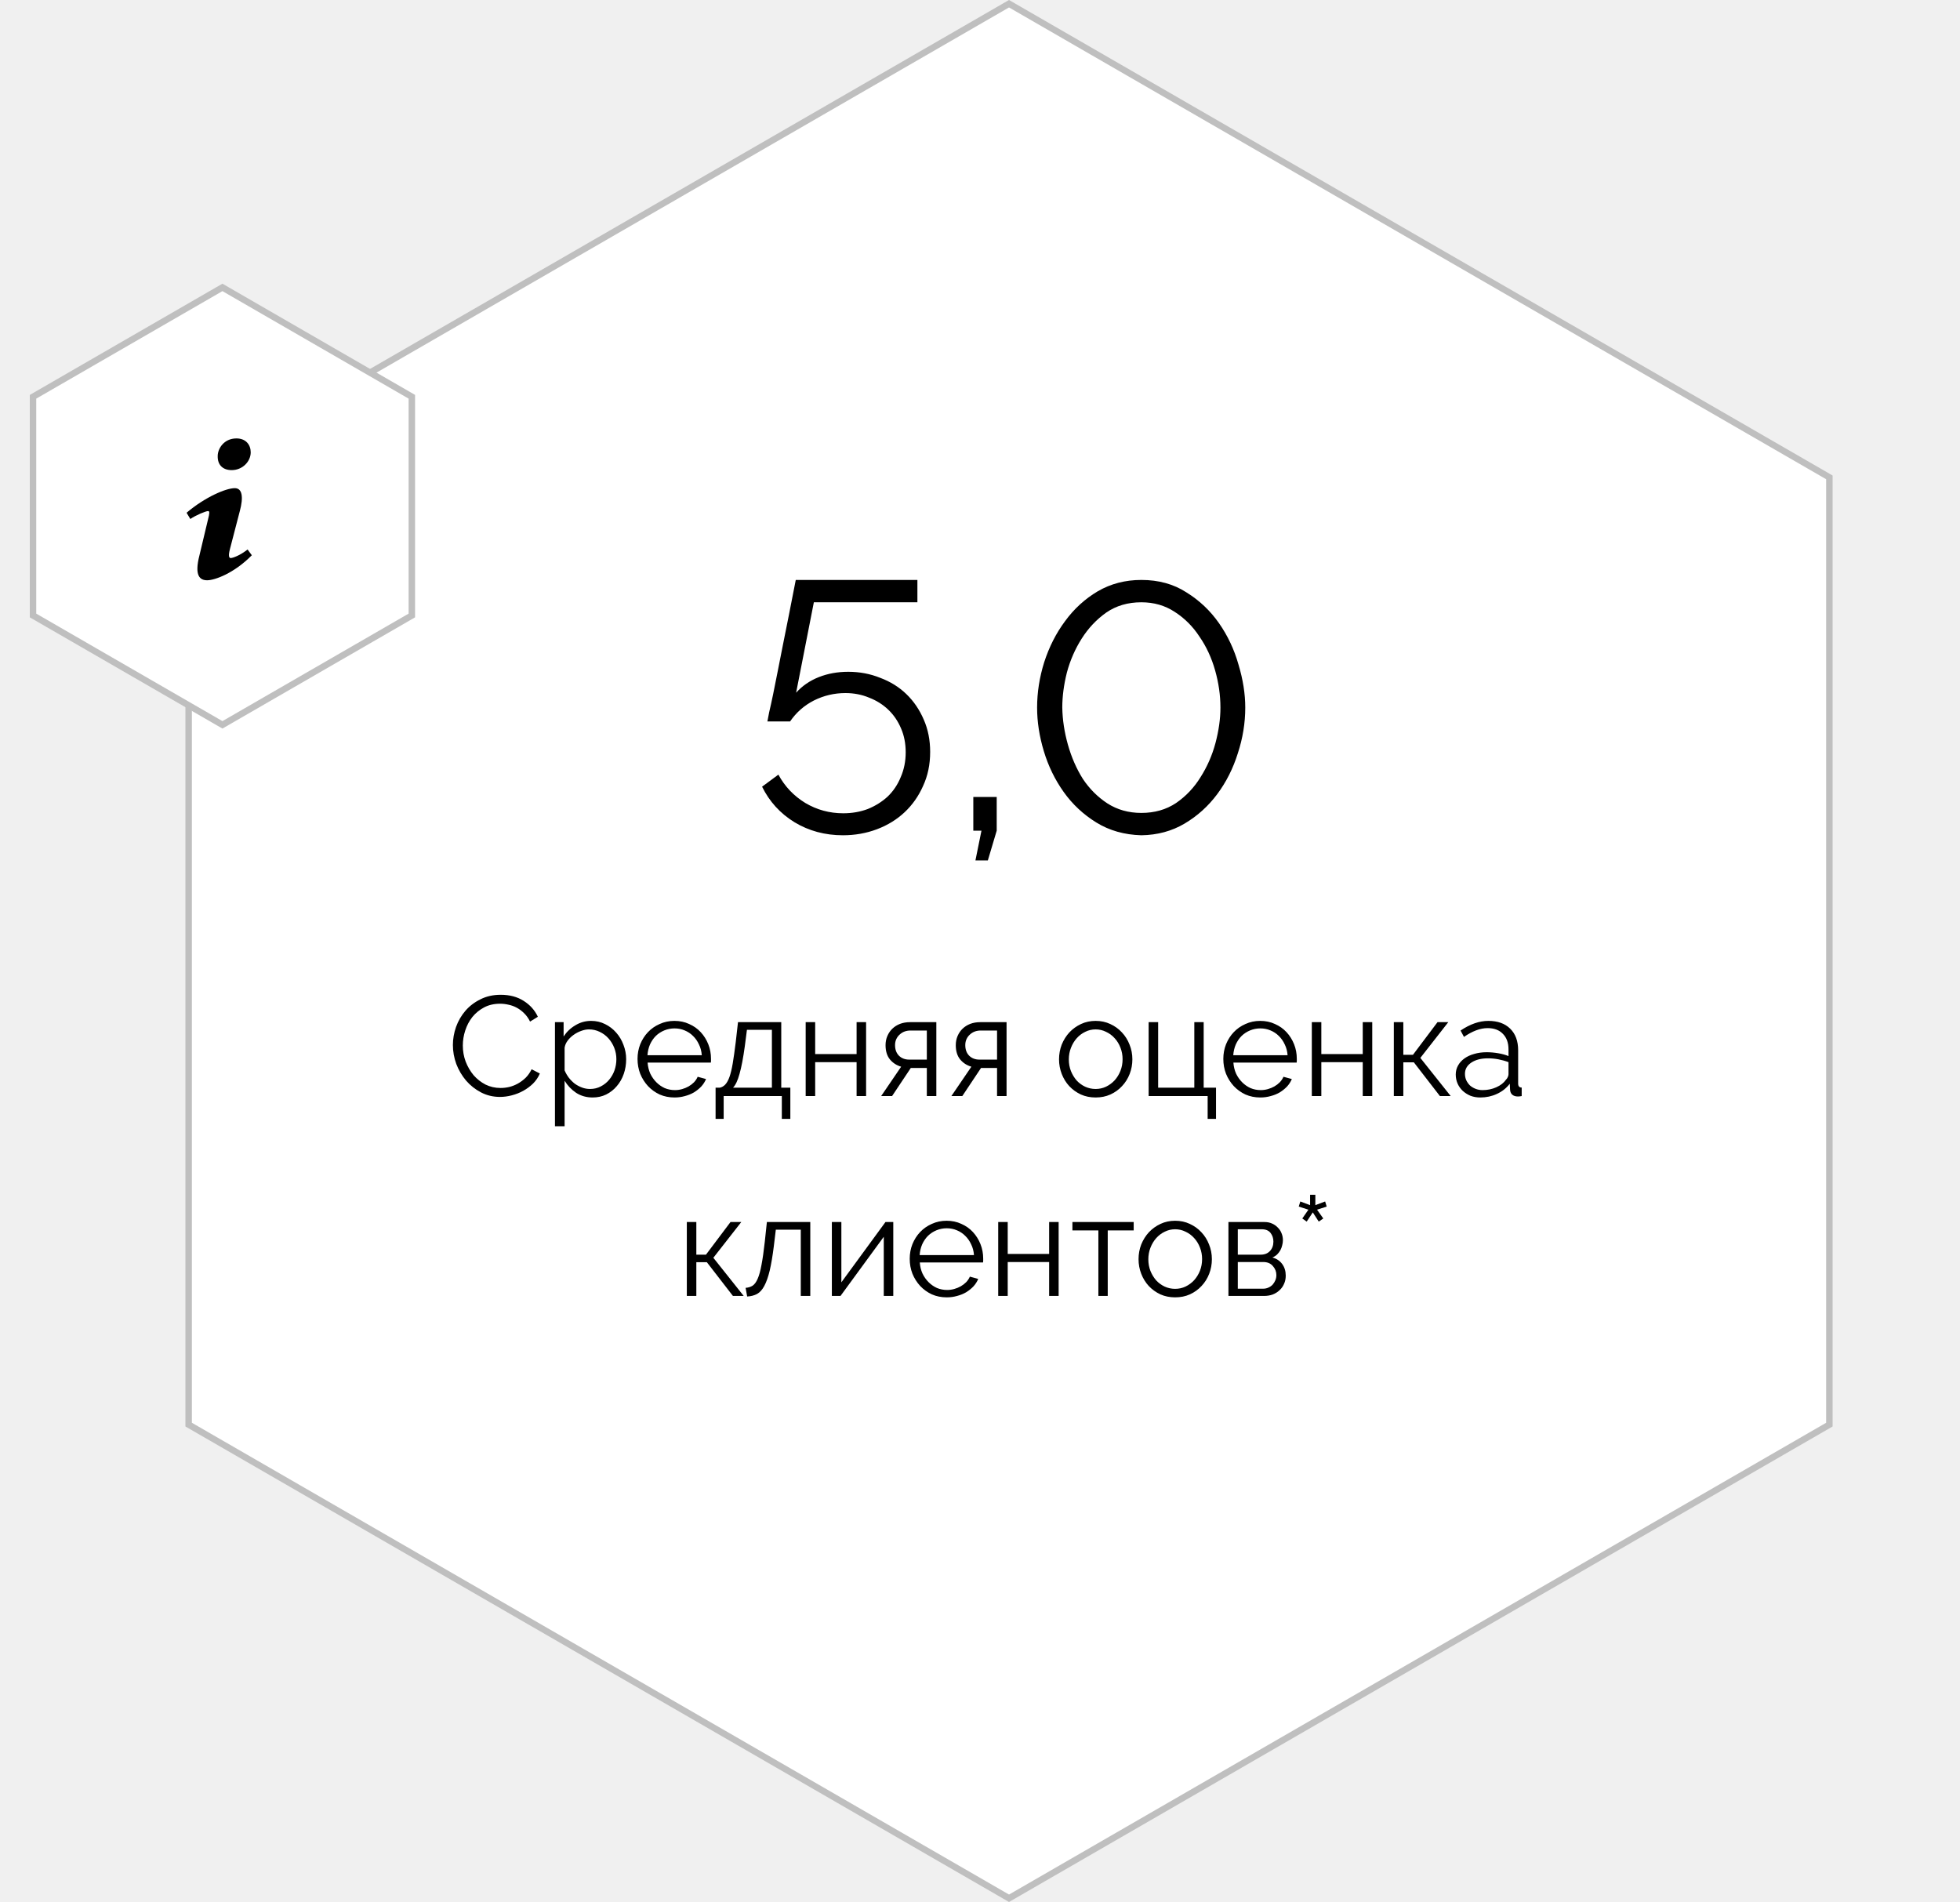
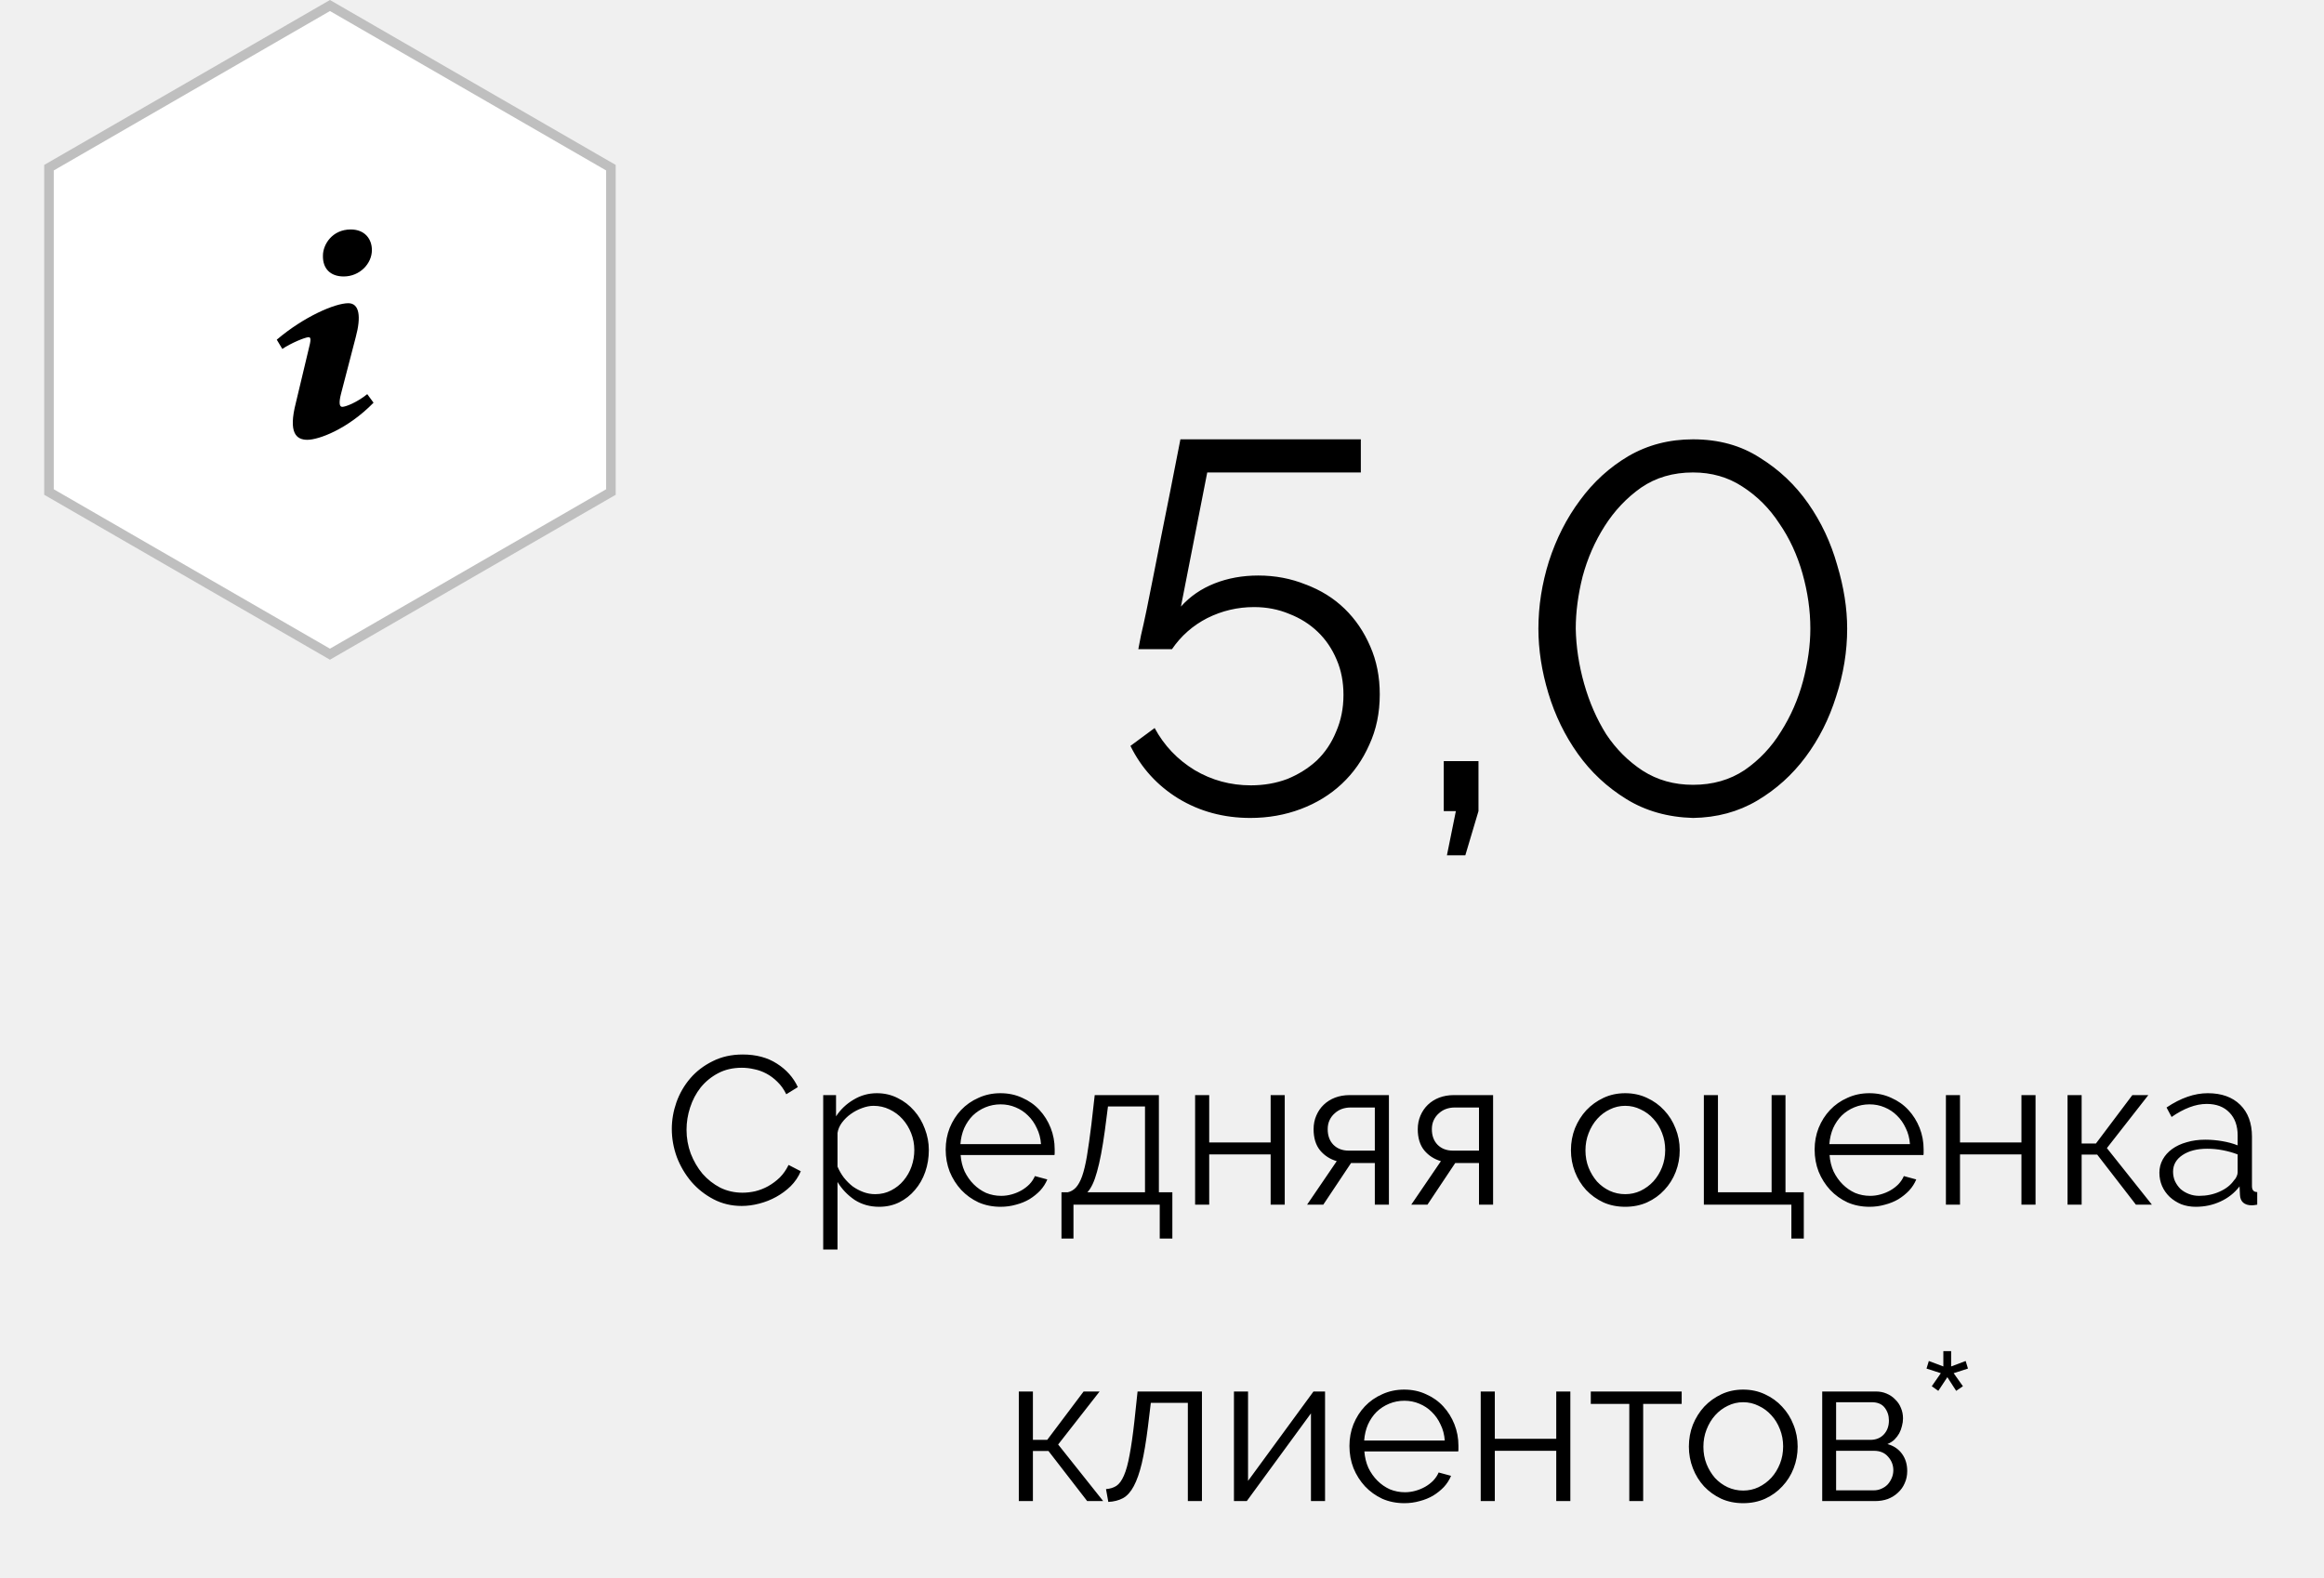
- <svg xmlns="http://www.w3.org/2000/svg" width="304" height="295" viewBox="0 0 304 295" fill="none">
-   <path d="M29.261 74.039L156.5 0.577L283.739 74.039V220.961L156.5 294.423L29.261 220.961V74.039Z" fill="white" stroke="#BFBFBF" />
-   <path d="M5.122 61.539L34.5 44.577L63.878 61.539V95.461L34.5 112.423L5.122 95.461V61.539Z" fill="white" stroke="#BFBFBF" />
-   <path d="M70.245 162.08C70.245 161.141 70.407 160.21 70.729 159.286C71.067 158.347 71.551 157.511 72.181 156.778C72.812 156.045 73.589 155.451 74.513 154.996C75.437 154.527 76.486 154.292 77.659 154.292C79.053 154.292 80.241 154.607 81.223 155.238C82.221 155.869 82.954 156.69 83.423 157.702L82.213 158.45C81.964 157.937 81.656 157.504 81.289 157.152C80.937 156.8 80.556 156.514 80.145 156.294C79.735 156.074 79.309 155.92 78.869 155.832C78.429 155.729 77.997 155.678 77.571 155.678C76.633 155.678 75.804 155.869 75.085 156.25C74.367 156.631 73.758 157.13 73.259 157.746C72.775 158.362 72.409 159.059 72.159 159.836C71.91 160.599 71.785 161.376 71.785 162.168C71.785 163.033 71.932 163.862 72.225 164.654C72.533 165.446 72.944 166.15 73.457 166.766C73.985 167.367 74.601 167.851 75.305 168.218C76.024 168.57 76.801 168.746 77.637 168.746C78.077 168.746 78.525 168.695 78.979 168.592C79.449 168.475 79.896 168.299 80.321 168.064C80.761 167.815 81.165 167.514 81.531 167.162C81.898 166.795 82.206 166.355 82.455 165.842L83.731 166.502C83.482 167.089 83.13 167.609 82.675 168.064C82.221 168.504 81.715 168.878 81.157 169.186C80.6 169.494 80.006 169.729 79.375 169.89C78.759 170.051 78.151 170.132 77.549 170.132C76.479 170.132 75.496 169.897 74.601 169.428C73.707 168.959 72.937 168.35 72.291 167.602C71.646 166.839 71.14 165.981 70.773 165.028C70.421 164.06 70.245 163.077 70.245 162.08ZM91.927 170.22C90.959 170.22 90.101 169.978 89.353 169.494C88.62 168.995 88.026 168.372 87.571 167.624V174.686H86.075V158.538H87.417V160.76C87.887 160.041 88.495 159.462 89.243 159.022C89.991 158.567 90.805 158.34 91.685 158.34C92.477 158.34 93.203 158.509 93.863 158.846C94.523 159.169 95.095 159.609 95.579 160.166C96.063 160.709 96.437 161.339 96.701 162.058C96.98 162.777 97.119 163.517 97.119 164.28C97.119 165.087 96.995 165.849 96.745 166.568C96.496 167.287 96.137 167.917 95.667 168.46C95.213 169.003 94.663 169.435 94.017 169.758C93.387 170.066 92.69 170.22 91.927 170.22ZM91.509 168.9C92.125 168.9 92.683 168.768 93.181 168.504C93.695 168.24 94.127 167.895 94.479 167.47C94.846 167.03 95.125 166.539 95.315 165.996C95.506 165.439 95.601 164.867 95.601 164.28C95.601 163.664 95.491 163.077 95.271 162.52C95.051 161.963 94.751 161.471 94.369 161.046C93.988 160.621 93.533 160.283 93.005 160.034C92.492 159.785 91.935 159.66 91.333 159.66C90.952 159.66 90.549 159.741 90.123 159.902C89.713 160.049 89.324 160.254 88.957 160.518C88.605 160.767 88.297 161.068 88.033 161.42C87.784 161.757 87.63 162.117 87.571 162.498V166.018C87.747 166.429 87.967 166.81 88.231 167.162C88.51 167.514 88.818 167.822 89.155 168.086C89.507 168.335 89.881 168.533 90.277 168.68C90.673 168.827 91.084 168.9 91.509 168.9ZM104.624 170.22C103.788 170.22 103.018 170.066 102.314 169.758C101.625 169.435 101.024 169.003 100.51 168.46C99.997 167.903 99.594 167.265 99.3 166.546C99.022 165.827 98.882 165.057 98.882 164.236C98.882 163.429 99.022 162.674 99.3 161.97C99.594 161.251 99.99 160.628 100.488 160.1C101.002 159.557 101.61 159.132 102.314 158.824C103.018 158.501 103.781 158.34 104.602 158.34C105.438 158.34 106.201 158.501 106.89 158.824C107.594 159.132 108.196 159.557 108.694 160.1C109.193 160.643 109.582 161.266 109.86 161.97C110.139 162.674 110.278 163.422 110.278 164.214C110.278 164.331 110.278 164.449 110.278 164.566C110.278 164.683 110.271 164.764 110.256 164.808H100.444C100.488 165.424 100.628 165.996 100.862 166.524C101.112 167.037 101.427 167.485 101.808 167.866C102.19 168.247 102.622 168.548 103.106 168.768C103.605 168.973 104.133 169.076 104.69 169.076C105.057 169.076 105.424 169.025 105.79 168.922C106.157 168.819 106.494 168.68 106.802 168.504C107.11 168.328 107.389 168.115 107.638 167.866C107.888 167.602 108.078 167.316 108.21 167.008L109.508 167.36C109.332 167.785 109.083 168.174 108.76 168.526C108.438 168.863 108.064 169.164 107.638 169.428C107.213 169.677 106.744 169.868 106.23 170C105.717 170.147 105.182 170.22 104.624 170.22ZM108.848 163.664C108.804 163.048 108.658 162.491 108.408 161.992C108.174 161.479 107.866 161.039 107.484 160.672C107.118 160.305 106.685 160.019 106.186 159.814C105.702 159.609 105.182 159.506 104.624 159.506C104.067 159.506 103.539 159.609 103.04 159.814C102.542 160.019 102.102 160.305 101.72 160.672C101.354 161.039 101.053 161.479 100.818 161.992C100.598 162.505 100.466 163.063 100.422 163.664H108.848ZM110.989 168.702H111.649C111.971 168.629 112.25 168.467 112.485 168.218C112.734 167.954 112.954 167.558 113.145 167.03C113.335 166.487 113.504 165.783 113.651 164.918C113.797 164.038 113.951 162.945 114.113 161.64L114.465 158.538H121.175V168.702H122.583V173.542H121.263V170H112.243V173.542H110.989V168.702ZM119.723 168.702V159.726H115.851L115.521 162.278C115.271 164.097 115 165.519 114.707 166.546C114.428 167.573 114.091 168.291 113.695 168.702H119.723ZM126.436 163.488H132.86V158.538H134.334V170H132.86V164.742H126.436V170H124.962V158.538H126.436V163.488ZM139.771 165.446C139.067 165.241 138.487 164.867 138.033 164.324C137.578 163.767 137.351 163.026 137.351 162.102C137.351 161.589 137.446 161.112 137.637 160.672C137.827 160.232 138.084 159.858 138.407 159.55C138.744 159.227 139.14 158.978 139.595 158.802C140.064 158.626 140.577 158.538 141.135 158.538H145.227V170H143.753V165.644H141.267L138.363 170H136.669L139.771 165.446ZM143.753 164.346V159.836H141.201C140.893 159.836 140.592 159.887 140.299 159.99C140.02 160.093 139.771 160.247 139.551 160.452C139.331 160.643 139.155 160.877 139.023 161.156C138.891 161.435 138.825 161.75 138.825 162.102C138.825 162.777 139.023 163.319 139.419 163.73C139.829 164.141 140.365 164.346 141.025 164.346H143.753ZM150.663 165.446C149.959 165.241 149.38 164.867 148.925 164.324C148.471 163.767 148.243 163.026 148.243 162.102C148.243 161.589 148.339 161.112 148.529 160.672C148.72 160.232 148.977 159.858 149.299 159.55C149.637 159.227 150.033 158.978 150.487 158.802C150.957 158.626 151.47 158.538 152.027 158.538H156.119V170H154.645V165.644H152.159L149.255 170H147.561L150.663 165.446ZM154.645 164.346V159.836H152.093C151.785 159.836 151.485 159.887 151.191 159.99C150.913 160.093 150.663 160.247 150.443 160.452C150.223 160.643 150.047 160.877 149.915 161.156C149.783 161.435 149.717 161.75 149.717 162.102C149.717 162.777 149.915 163.319 150.311 163.73C150.722 164.141 151.257 164.346 151.917 164.346H154.645ZM169.935 170.22C169.099 170.22 168.337 170.066 167.647 169.758C166.958 169.435 166.357 169.003 165.843 168.46C165.345 167.917 164.956 167.287 164.677 166.568C164.399 165.849 164.259 165.094 164.259 164.302C164.259 163.495 164.399 162.733 164.677 162.014C164.971 161.295 165.367 160.665 165.865 160.122C166.379 159.579 166.98 159.147 167.669 158.824C168.359 158.501 169.114 158.34 169.935 158.34C170.757 158.34 171.512 158.501 172.201 158.824C172.905 159.147 173.507 159.579 174.005 160.122C174.519 160.665 174.915 161.295 175.193 162.014C175.487 162.733 175.633 163.495 175.633 164.302C175.633 165.094 175.494 165.849 175.215 166.568C174.937 167.287 174.541 167.917 174.027 168.46C173.529 169.003 172.927 169.435 172.223 169.758C171.534 170.066 170.771 170.22 169.935 170.22ZM165.777 164.324C165.777 164.969 165.887 165.571 166.107 166.128C166.327 166.671 166.621 167.155 166.987 167.58C167.369 167.991 167.809 168.313 168.307 168.548C168.821 168.783 169.363 168.9 169.935 168.9C170.507 168.9 171.043 168.783 171.541 168.548C172.055 168.299 172.502 167.969 172.883 167.558C173.265 167.133 173.565 166.641 173.785 166.084C174.005 165.527 174.115 164.925 174.115 164.28C174.115 163.649 174.005 163.055 173.785 162.498C173.565 161.926 173.265 161.435 172.883 161.024C172.502 160.599 172.055 160.269 171.541 160.034C171.043 159.785 170.507 159.66 169.935 159.66C169.363 159.66 168.828 159.785 168.329 160.034C167.831 160.269 167.391 160.599 167.009 161.024C166.628 161.449 166.327 161.948 166.107 162.52C165.887 163.077 165.777 163.679 165.777 164.324ZM178.157 158.538H179.631V168.702H185.241V158.538H186.693V168.702H188.607V173.542H187.309V170H178.157V158.538ZM195.482 170.22C194.646 170.22 193.876 170.066 193.172 169.758C192.483 169.435 191.881 169.003 191.368 168.46C190.855 167.903 190.451 167.265 190.158 166.546C189.879 165.827 189.74 165.057 189.74 164.236C189.74 163.429 189.879 162.674 190.158 161.97C190.451 161.251 190.847 160.628 191.346 160.1C191.859 159.557 192.468 159.132 193.172 158.824C193.876 158.501 194.639 158.34 195.46 158.34C196.296 158.34 197.059 158.501 197.748 158.824C198.452 159.132 199.053 159.557 199.552 160.1C200.051 160.643 200.439 161.266 200.718 161.97C200.997 162.674 201.136 163.422 201.136 164.214C201.136 164.331 201.136 164.449 201.136 164.566C201.136 164.683 201.129 164.764 201.114 164.808H191.302C191.346 165.424 191.485 165.996 191.72 166.524C191.969 167.037 192.285 167.485 192.666 167.866C193.047 168.247 193.48 168.548 193.964 168.768C194.463 168.973 194.991 169.076 195.548 169.076C195.915 169.076 196.281 169.025 196.648 168.922C197.015 168.819 197.352 168.68 197.66 168.504C197.968 168.328 198.247 168.115 198.496 167.866C198.745 167.602 198.936 167.316 199.068 167.008L200.366 167.36C200.19 167.785 199.941 168.174 199.618 168.526C199.295 168.863 198.921 169.164 198.496 169.428C198.071 169.677 197.601 169.868 197.088 170C196.575 170.147 196.039 170.22 195.482 170.22ZM199.706 163.664C199.662 163.048 199.515 162.491 199.266 161.992C199.031 161.479 198.723 161.039 198.342 160.672C197.975 160.305 197.543 160.019 197.044 159.814C196.56 159.609 196.039 159.506 195.482 159.506C194.925 159.506 194.397 159.609 193.898 159.814C193.399 160.019 192.959 160.305 192.578 160.672C192.211 161.039 191.911 161.479 191.676 161.992C191.456 162.505 191.324 163.063 191.28 163.664H199.706ZM204.94 163.488H211.364V158.538H212.838V170H211.364V164.742H204.94V170H203.466V158.538H204.94V163.488ZM222.961 158.538H224.633L220.299 164.082L225.007 170H223.335L219.287 164.764H217.659V170H216.185V158.538H217.659V163.598H219.155L222.961 158.538ZM229.594 170.22C229.051 170.22 228.545 170.132 228.076 169.956C227.621 169.765 227.218 169.509 226.866 169.186C226.528 168.863 226.264 168.489 226.074 168.064C225.883 167.624 225.788 167.155 225.788 166.656C225.788 166.157 225.905 165.695 226.14 165.27C226.374 164.845 226.704 164.478 227.13 164.17C227.555 163.862 228.061 163.627 228.648 163.466C229.234 163.29 229.88 163.202 230.584 163.202C231.17 163.202 231.764 163.253 232.366 163.356C232.967 163.459 233.502 163.605 233.972 163.796V162.762C233.972 161.75 233.686 160.951 233.114 160.364C232.542 159.763 231.75 159.462 230.738 159.462C230.151 159.462 229.55 159.579 228.934 159.814C228.318 160.049 227.694 160.386 227.064 160.826L226.536 159.836C228.017 158.839 229.454 158.34 230.848 158.34C232.285 158.34 233.414 158.743 234.236 159.55C235.057 160.357 235.468 161.471 235.468 162.894V168.064C235.468 168.475 235.651 168.68 236.018 168.68V170C235.768 170.044 235.578 170.066 235.446 170.066C235.064 170.066 234.764 169.971 234.544 169.78C234.338 169.589 234.228 169.325 234.214 168.988L234.17 168.086C233.642 168.775 232.974 169.303 232.168 169.67C231.376 170.037 230.518 170.22 229.594 170.22ZM229.946 169.076C230.723 169.076 231.434 168.929 232.08 168.636C232.74 168.343 233.238 167.954 233.576 167.47C233.708 167.338 233.803 167.199 233.862 167.052C233.935 166.891 233.972 166.744 233.972 166.612V164.742C233.473 164.551 232.952 164.405 232.41 164.302C231.882 164.199 231.339 164.148 230.782 164.148C229.726 164.148 228.868 164.368 228.208 164.808C227.548 165.248 227.218 165.827 227.218 166.546C227.218 166.898 227.284 167.228 227.416 167.536C227.562 167.844 227.753 168.115 227.988 168.35C228.237 168.57 228.53 168.746 228.868 168.878C229.205 169.01 229.564 169.076 229.946 169.076ZM113.304 189.538H114.976L110.642 195.082L115.35 201H113.678L109.63 195.764H108.002V201H106.528V189.538H108.002V194.598H109.498L113.304 189.538ZM115.645 199.746C116.055 199.717 116.415 199.607 116.723 199.416C117.031 199.211 117.295 198.851 117.515 198.338C117.749 197.81 117.947 197.091 118.109 196.182C118.285 195.273 118.453 194.092 118.615 192.64L118.945 189.538H125.677V201H124.203V190.726H120.331L120.023 193.278C119.832 194.803 119.619 196.065 119.385 197.062C119.15 198.045 118.871 198.837 118.549 199.438C118.241 200.025 117.867 200.443 117.427 200.692C116.987 200.927 116.473 201.059 115.887 201.088L115.645 199.746ZM130.497 198.888L137.339 189.538H138.549V201H137.075V191.826L130.365 201H129.023V189.538H130.497V198.888ZM146.841 201.22C146.005 201.22 145.235 201.066 144.531 200.758C143.842 200.435 143.241 200.003 142.727 199.46C142.214 198.903 141.811 198.265 141.517 197.546C141.239 196.827 141.099 196.057 141.099 195.236C141.099 194.429 141.239 193.674 141.517 192.97C141.811 192.251 142.207 191.628 142.705 191.1C143.219 190.557 143.827 190.132 144.531 189.824C145.235 189.501 145.998 189.34 146.819 189.34C147.655 189.34 148.418 189.501 149.107 189.824C149.811 190.132 150.413 190.557 150.911 191.1C151.41 191.643 151.799 192.266 152.077 192.97C152.356 193.674 152.495 194.422 152.495 195.214C152.495 195.331 152.495 195.449 152.495 195.566C152.495 195.683 152.488 195.764 152.473 195.808H142.661C142.705 196.424 142.845 196.996 143.079 197.524C143.329 198.037 143.644 198.485 144.025 198.866C144.407 199.247 144.839 199.548 145.323 199.768C145.822 199.973 146.35 200.076 146.907 200.076C147.274 200.076 147.641 200.025 148.007 199.922C148.374 199.819 148.711 199.68 149.019 199.504C149.327 199.328 149.606 199.115 149.855 198.866C150.105 198.602 150.295 198.316 150.427 198.008L151.725 198.36C151.549 198.785 151.3 199.174 150.977 199.526C150.655 199.863 150.281 200.164 149.855 200.428C149.43 200.677 148.961 200.868 148.447 201C147.934 201.147 147.399 201.22 146.841 201.22ZM151.065 194.664C151.021 194.048 150.875 193.491 150.625 192.992C150.391 192.479 150.083 192.039 149.701 191.672C149.335 191.305 148.902 191.019 148.403 190.814C147.919 190.609 147.399 190.506 146.841 190.506C146.284 190.506 145.756 190.609 145.257 190.814C144.759 191.019 144.319 191.305 143.937 191.672C143.571 192.039 143.27 192.479 143.035 192.992C142.815 193.505 142.683 194.063 142.639 194.664H151.065ZM156.299 194.488H162.723V189.538H164.197V201H162.723V195.742H156.299V201H154.825V189.538H156.299V194.488ZM171.812 201H170.36V190.836H166.334V189.538H175.838V190.836H171.812V201ZM182.267 201.22C181.431 201.22 180.669 201.066 179.979 200.758C179.29 200.435 178.689 200.003 178.175 199.46C177.677 198.917 177.288 198.287 177.009 197.568C176.731 196.849 176.591 196.094 176.591 195.302C176.591 194.495 176.731 193.733 177.009 193.014C177.303 192.295 177.699 191.665 178.197 191.122C178.711 190.579 179.312 190.147 180.001 189.824C180.691 189.501 181.446 189.34 182.267 189.34C183.089 189.34 183.844 189.501 184.533 189.824C185.237 190.147 185.839 190.579 186.337 191.122C186.851 191.665 187.247 192.295 187.525 193.014C187.819 193.733 187.965 194.495 187.965 195.302C187.965 196.094 187.826 196.849 187.547 197.568C187.269 198.287 186.873 198.917 186.359 199.46C185.861 200.003 185.259 200.435 184.555 200.758C183.866 201.066 183.103 201.22 182.267 201.22ZM178.109 195.324C178.109 195.969 178.219 196.571 178.439 197.128C178.659 197.671 178.953 198.155 179.319 198.58C179.701 198.991 180.141 199.313 180.639 199.548C181.153 199.783 181.695 199.9 182.267 199.9C182.839 199.9 183.375 199.783 183.873 199.548C184.387 199.299 184.834 198.969 185.215 198.558C185.597 198.133 185.897 197.641 186.117 197.084C186.337 196.527 186.447 195.925 186.447 195.28C186.447 194.649 186.337 194.055 186.117 193.498C185.897 192.926 185.597 192.435 185.215 192.024C184.834 191.599 184.387 191.269 183.873 191.034C183.375 190.785 182.839 190.66 182.267 190.66C181.695 190.66 181.16 190.785 180.661 191.034C180.163 191.269 179.723 191.599 179.341 192.024C178.96 192.449 178.659 192.948 178.439 193.52C178.219 194.077 178.109 194.679 178.109 195.324ZM196.143 189.538C196.554 189.538 196.928 189.611 197.265 189.758C197.617 189.905 197.918 190.11 198.167 190.374C198.431 190.623 198.629 190.917 198.761 191.254C198.908 191.591 198.981 191.958 198.981 192.354C198.981 192.618 198.945 192.882 198.871 193.146C198.813 193.41 198.717 193.667 198.585 193.916C198.453 194.151 198.285 194.371 198.079 194.576C197.874 194.767 197.632 194.921 197.353 195.038C197.999 195.214 198.505 195.551 198.871 196.05C199.238 196.549 199.421 197.15 199.421 197.854C199.421 198.323 199.333 198.749 199.157 199.13C198.996 199.511 198.761 199.841 198.453 200.12C198.16 200.399 197.808 200.619 197.397 200.78C196.987 200.927 196.539 201 196.055 201H190.533V189.538H196.143ZM195.549 194.598C196.151 194.598 196.627 194.407 196.979 194.026C197.331 193.645 197.507 193.161 197.507 192.574C197.507 192.061 197.361 191.613 197.067 191.232C196.774 190.851 196.319 190.66 195.703 190.66H191.985V194.598H195.549ZM195.901 199.878C196.209 199.878 196.488 199.819 196.737 199.702C197.001 199.585 197.221 199.431 197.397 199.24C197.573 199.035 197.713 198.807 197.815 198.558C197.918 198.309 197.969 198.045 197.969 197.766C197.969 197.238 197.786 196.769 197.419 196.358C197.067 195.947 196.576 195.742 195.945 195.742H191.985V199.878H195.901ZM201.989 188.988L202.935 187.624L201.439 187.14L201.681 186.348L203.199 186.92V185.314H204.013V186.92L205.531 186.348L205.773 187.14L204.277 187.624L205.245 188.988L204.541 189.472L203.617 188.042L202.671 189.472L201.989 188.988Z" fill="black" />
-   <path d="M131.565 104.195C133.325 104.195 134.975 104.507 136.515 105.13C138.092 105.717 139.448 106.56 140.585 107.66C141.722 108.76 142.62 110.08 143.28 111.62C143.94 113.123 144.27 114.792 144.27 116.625C144.27 118.568 143.903 120.328 143.17 121.905C142.473 123.482 141.52 124.838 140.31 125.975C139.1 127.112 137.67 127.992 136.02 128.615C134.37 129.238 132.61 129.55 130.74 129.55C127.953 129.55 125.442 128.872 123.205 127.515C121.005 126.158 119.337 124.325 118.2 122.015L120.73 120.145C121.72 121.978 123.113 123.445 124.91 124.545C126.707 125.608 128.668 126.14 130.795 126.14C132.152 126.14 133.417 125.92 134.59 125.48C135.763 125.003 136.79 124.362 137.67 123.555C138.55 122.712 139.228 121.703 139.705 120.53C140.218 119.357 140.475 118.073 140.475 116.68C140.475 115.323 140.237 114.095 139.76 112.995C139.283 111.858 138.623 110.887 137.78 110.08C136.937 109.273 135.947 108.65 134.81 108.21C133.673 107.733 132.445 107.495 131.125 107.495C129.402 107.495 127.77 107.88 126.23 108.65C124.727 109.42 123.498 110.502 122.545 111.895L119.025 111.895C119.062 111.675 119.153 111.198 119.3 110.465C119.483 109.695 119.685 108.778 119.905 107.715C120.125 106.615 120.363 105.423 120.62 104.14C120.877 102.857 121.133 101.555 121.39 100.235C122.013 97.155 122.692 93.727 123.425 89.95L142.29 89.95V93.415L126.23 93.415L123.48 107.44C124.433 106.377 125.607 105.57 127 105.02C128.393 104.47 129.915 104.195 131.565 104.195ZM151.292 133.455L152.227 128.835H150.962V123.61H154.592V128.835L153.217 133.455H151.292ZM177.027 129.55C174.387 129.477 172.058 128.817 170.042 127.57C168.025 126.323 166.338 124.747 164.982 122.84C163.625 120.933 162.598 118.825 161.902 116.515C161.205 114.205 160.857 111.95 160.857 109.75C160.857 107.403 161.223 105.057 161.957 102.71C162.727 100.327 163.808 98.2 165.202 96.33C166.595 94.423 168.282 92.883 170.262 91.71C172.278 90.537 174.533 89.95 177.027 89.95C179.703 89.95 182.032 90.592 184.012 91.875C186.028 93.122 187.715 94.717 189.072 96.66C190.428 98.603 191.437 100.748 192.097 103.095C192.793 105.405 193.142 107.623 193.142 109.75C193.142 112.133 192.757 114.498 191.987 116.845C191.253 119.192 190.19 121.3 188.797 123.17C187.403 125.04 185.717 126.562 183.737 127.735C181.757 128.908 179.52 129.513 177.027 129.55ZM164.762 109.75C164.798 111.657 165.092 113.582 165.642 115.525C166.192 117.468 166.962 119.228 167.952 120.805C168.978 122.345 170.243 123.61 171.747 124.6C173.287 125.59 175.047 126.085 177.027 126.085C179.08 126.085 180.877 125.572 182.417 124.545C183.957 123.482 185.222 122.143 186.212 120.53C187.238 118.917 188.008 117.157 188.522 115.25C189.035 113.307 189.292 111.473 189.292 109.75C189.292 107.843 189.017 105.918 188.467 103.975C187.917 102.032 187.11 100.29 186.047 98.75C185.02 97.173 183.737 95.89 182.197 94.9C180.693 93.91 178.97 93.415 177.027 93.415C174.937 93.415 173.122 93.947 171.582 95.01C170.078 96.073 168.813 97.412 167.787 99.025C166.76 100.638 165.99 102.398 165.477 104.305C165 106.212 164.762 108.027 164.762 109.75Z" fill="black" />
-   <path d="M36.675 68C38.149 68 38.886 69.003 38.886 70.153C38.886 71.588 37.605 72.916 35.939 72.916C34.543 72.916 33.729 72.091 33.767 70.727C33.767 69.58 34.736 68 36.675 68ZM32.139 90C30.976 90 30.123 89.283 30.937 86.124L32.273 80.522C32.505 79.627 32.543 79.267 32.273 79.267C31.924 79.267 30.415 79.885 29.52 80.496L28.939 79.528C31.769 77.123 35.024 75.714 36.421 75.714C37.583 75.714 37.777 77.115 37.196 79.267L35.666 85.154C35.395 86.194 35.511 86.553 35.783 86.553C36.131 86.553 37.275 86.121 38.4 85.225L39.059 86.12C36.307 88.922 33.301 90 32.139 90Z" fill="black" />
+ <svg xmlns="http://www.w3.org/2000/svg" width="243" height="165" viewBox="0 0 243 165" fill="none">
+   <path d="M5.122 17.539L34.5 0.577L63.878 17.539V51.461L34.5 68.423L5.122 51.461V17.539Z" fill="white" stroke="#BFBFBF" />
+   <path d="M70.245 118.08C70.245 117.141 70.407 116.21 70.729 115.286C71.067 114.347 71.551 113.511 72.181 112.778C72.812 112.045 73.589 111.451 74.513 110.996C75.437 110.527 76.486 110.292 77.659 110.292C79.053 110.292 80.241 110.607 81.223 111.238C82.221 111.869 82.954 112.69 83.423 113.702L82.213 114.45C81.964 113.937 81.656 113.504 81.289 113.152C80.937 112.8 80.556 112.514 80.145 112.294C79.735 112.074 79.309 111.92 78.869 111.832C78.429 111.729 77.997 111.678 77.571 111.678C76.633 111.678 75.804 111.869 75.085 112.25C74.367 112.631 73.758 113.13 73.259 113.746C72.775 114.362 72.409 115.059 72.159 115.836C71.91 116.599 71.785 117.376 71.785 118.168C71.785 119.033 71.932 119.862 72.225 120.654C72.533 121.446 72.944 122.15 73.457 122.766C73.985 123.367 74.601 123.851 75.305 124.218C76.024 124.57 76.801 124.746 77.637 124.746C78.077 124.746 78.525 124.695 78.979 124.592C79.449 124.475 79.896 124.299 80.321 124.064C80.761 123.815 81.165 123.514 81.531 123.162C81.898 122.795 82.206 122.355 82.455 121.842L83.731 122.502C83.482 123.089 83.13 123.609 82.675 124.064C82.221 124.504 81.715 124.878 81.157 125.186C80.6 125.494 80.006 125.729 79.375 125.89C78.759 126.051 78.151 126.132 77.549 126.132C76.479 126.132 75.496 125.897 74.601 125.428C73.707 124.959 72.937 124.35 72.291 123.602C71.646 122.839 71.14 121.981 70.773 121.028C70.421 120.06 70.245 119.077 70.245 118.08ZM91.927 126.22C90.959 126.22 90.101 125.978 89.353 125.494C88.62 124.995 88.026 124.372 87.571 123.624V130.686H86.075V114.538H87.417V116.76C87.887 116.041 88.495 115.462 89.243 115.022C89.991 114.567 90.805 114.34 91.685 114.34C92.477 114.34 93.203 114.509 93.863 114.846C94.523 115.169 95.095 115.609 95.579 116.166C96.063 116.709 96.437 117.339 96.701 118.058C96.98 118.777 97.119 119.517 97.119 120.28C97.119 121.087 96.995 121.849 96.745 122.568C96.496 123.287 96.137 123.917 95.667 124.46C95.213 125.003 94.663 125.435 94.017 125.758C93.387 126.066 92.69 126.22 91.927 126.22ZM91.509 124.9C92.125 124.9 92.683 124.768 93.181 124.504C93.695 124.24 94.127 123.895 94.479 123.47C94.846 123.03 95.125 122.539 95.315 121.996C95.506 121.439 95.601 120.867 95.601 120.28C95.601 119.664 95.491 119.077 95.271 118.52C95.051 117.963 94.751 117.471 94.369 117.046C93.988 116.621 93.533 116.283 93.005 116.034C92.492 115.785 91.935 115.66 91.333 115.66C90.952 115.66 90.549 115.741 90.123 115.902C89.713 116.049 89.324 116.254 88.957 116.518C88.605 116.767 88.297 117.068 88.033 117.42C87.784 117.757 87.63 118.117 87.571 118.498V122.018C87.747 122.429 87.967 122.81 88.231 123.162C88.51 123.514 88.818 123.822 89.155 124.086C89.507 124.335 89.881 124.533 90.277 124.68C90.673 124.827 91.084 124.9 91.509 124.9ZM104.624 126.22C103.788 126.22 103.018 126.066 102.314 125.758C101.625 125.435 101.024 125.003 100.51 124.46C99.997 123.903 99.594 123.265 99.3 122.546C99.022 121.827 98.882 121.057 98.882 120.236C98.882 119.429 99.022 118.674 99.3 117.97C99.594 117.251 99.99 116.628 100.488 116.1C101.002 115.557 101.61 115.132 102.314 114.824C103.018 114.501 103.781 114.34 104.602 114.34C105.438 114.34 106.201 114.501 106.89 114.824C107.594 115.132 108.196 115.557 108.694 116.1C109.193 116.643 109.582 117.266 109.86 117.97C110.139 118.674 110.278 119.422 110.278 120.214C110.278 120.331 110.278 120.449 110.278 120.566C110.278 120.683 110.271 120.764 110.256 120.808H100.444C100.488 121.424 100.628 121.996 100.862 122.524C101.112 123.037 101.427 123.485 101.808 123.866C102.19 124.247 102.622 124.548 103.106 124.768C103.605 124.973 104.133 125.076 104.69 125.076C105.057 125.076 105.424 125.025 105.79 124.922C106.157 124.819 106.494 124.68 106.802 124.504C107.11 124.328 107.389 124.115 107.638 123.866C107.888 123.602 108.078 123.316 108.21 123.008L109.508 123.36C109.332 123.785 109.083 124.174 108.76 124.526C108.438 124.863 108.064 125.164 107.638 125.428C107.213 125.677 106.744 125.868 106.23 126C105.717 126.147 105.182 126.22 104.624 126.22ZM108.848 119.664C108.804 119.048 108.658 118.491 108.408 117.992C108.174 117.479 107.866 117.039 107.484 116.672C107.118 116.305 106.685 116.019 106.186 115.814C105.702 115.609 105.182 115.506 104.624 115.506C104.067 115.506 103.539 115.609 103.04 115.814C102.542 116.019 102.102 116.305 101.72 116.672C101.354 117.039 101.053 117.479 100.818 117.992C100.598 118.505 100.466 119.063 100.422 119.664H108.848ZM110.989 124.702H111.649C111.971 124.629 112.25 124.467 112.485 124.218C112.734 123.954 112.954 123.558 113.145 123.03C113.335 122.487 113.504 121.783 113.651 120.918C113.797 120.038 113.951 118.945 114.113 117.64L114.465 114.538H121.175V124.702H122.583V129.542H121.263V126H112.243V129.542H110.989V124.702ZM119.723 124.702V115.726H115.851L115.521 118.278C115.271 120.097 115 121.519 114.707 122.546C114.428 123.573 114.091 124.291 113.695 124.702H119.723ZM126.436 119.488H132.86V114.538H134.334V126H132.86V120.742H126.436V126H124.962V114.538H126.436V119.488ZM139.771 121.446C139.067 121.241 138.487 120.867 138.033 120.324C137.578 119.767 137.351 119.026 137.351 118.102C137.351 117.589 137.446 117.112 137.637 116.672C137.827 116.232 138.084 115.858 138.407 115.55C138.744 115.227 139.14 114.978 139.595 114.802C140.064 114.626 140.577 114.538 141.135 114.538H145.227V126H143.753V121.644H141.267L138.363 126H136.669L139.771 121.446ZM143.753 120.346V115.836H141.201C140.893 115.836 140.592 115.887 140.299 115.99C140.02 116.093 139.771 116.247 139.551 116.452C139.331 116.643 139.155 116.877 139.023 117.156C138.891 117.435 138.825 117.75 138.825 118.102C138.825 118.777 139.023 119.319 139.419 119.73C139.829 120.141 140.365 120.346 141.025 120.346H143.753ZM150.663 121.446C149.959 121.241 149.38 120.867 148.925 120.324C148.471 119.767 148.243 119.026 148.243 118.102C148.243 117.589 148.339 117.112 148.529 116.672C148.72 116.232 148.977 115.858 149.299 115.55C149.637 115.227 150.033 114.978 150.487 114.802C150.957 114.626 151.47 114.538 152.027 114.538H156.119V126H154.645V121.644H152.159L149.255 126H147.561L150.663 121.446ZM154.645 120.346V115.836H152.093C151.785 115.836 151.485 115.887 151.191 115.99C150.913 116.093 150.663 116.247 150.443 116.452C150.223 116.643 150.047 116.877 149.915 117.156C149.783 117.435 149.717 117.75 149.717 118.102C149.717 118.777 149.915 119.319 150.311 119.73C150.722 120.141 151.257 120.346 151.917 120.346H154.645ZM169.935 126.22C169.099 126.22 168.337 126.066 167.647 125.758C166.958 125.435 166.357 125.003 165.843 124.46C165.345 123.917 164.956 123.287 164.677 122.568C164.399 121.849 164.259 121.094 164.259 120.302C164.259 119.495 164.399 118.733 164.677 118.014C164.971 117.295 165.367 116.665 165.865 116.122C166.379 115.579 166.98 115.147 167.669 114.824C168.359 114.501 169.114 114.34 169.935 114.34C170.757 114.34 171.512 114.501 172.201 114.824C172.905 115.147 173.507 115.579 174.005 116.122C174.519 116.665 174.915 117.295 175.193 118.014C175.487 118.733 175.633 119.495 175.633 120.302C175.633 121.094 175.494 121.849 175.215 122.568C174.937 123.287 174.541 123.917 174.027 124.46C173.529 125.003 172.927 125.435 172.223 125.758C171.534 126.066 170.771 126.22 169.935 126.22ZM165.777 120.324C165.777 120.969 165.887 121.571 166.107 122.128C166.327 122.671 166.621 123.155 166.987 123.58C167.369 123.991 167.809 124.313 168.307 124.548C168.821 124.783 169.363 124.9 169.935 124.9C170.507 124.9 171.043 124.783 171.541 124.548C172.055 124.299 172.502 123.969 172.883 123.558C173.265 123.133 173.565 122.641 173.785 122.084C174.005 121.527 174.115 120.925 174.115 120.28C174.115 119.649 174.005 119.055 173.785 118.498C173.565 117.926 173.265 117.435 172.883 117.024C172.502 116.599 172.055 116.269 171.541 116.034C171.043 115.785 170.507 115.66 169.935 115.66C169.363 115.66 168.828 115.785 168.329 116.034C167.831 116.269 167.391 116.599 167.009 117.024C166.628 117.449 166.327 117.948 166.107 118.52C165.887 119.077 165.777 119.679 165.777 120.324ZM178.157 114.538H179.631V124.702H185.241V114.538H186.693V124.702H188.607V129.542H187.309V126H178.157V114.538ZM195.482 126.22C194.646 126.22 193.876 126.066 193.172 125.758C192.483 125.435 191.881 125.003 191.368 124.46C190.855 123.903 190.451 123.265 190.158 122.546C189.879 121.827 189.74 121.057 189.74 120.236C189.74 119.429 189.879 118.674 190.158 117.97C190.451 117.251 190.847 116.628 191.346 116.1C191.859 115.557 192.468 115.132 193.172 114.824C193.876 114.501 194.639 114.34 195.46 114.34C196.296 114.34 197.059 114.501 197.748 114.824C198.452 115.132 199.053 115.557 199.552 116.1C200.051 116.643 200.439 117.266 200.718 117.97C200.997 118.674 201.136 119.422 201.136 120.214C201.136 120.331 201.136 120.449 201.136 120.566C201.136 120.683 201.129 120.764 201.114 120.808H191.302C191.346 121.424 191.485 121.996 191.72 122.524C191.969 123.037 192.285 123.485 192.666 123.866C193.047 124.247 193.48 124.548 193.964 124.768C194.463 124.973 194.991 125.076 195.548 125.076C195.915 125.076 196.281 125.025 196.648 124.922C197.015 124.819 197.352 124.68 197.66 124.504C197.968 124.328 198.247 124.115 198.496 123.866C198.745 123.602 198.936 123.316 199.068 123.008L200.366 123.36C200.19 123.785 199.941 124.174 199.618 124.526C199.295 124.863 198.921 125.164 198.496 125.428C198.071 125.677 197.601 125.868 197.088 126C196.575 126.147 196.039 126.22 195.482 126.22ZM199.706 119.664C199.662 119.048 199.515 118.491 199.266 117.992C199.031 117.479 198.723 117.039 198.342 116.672C197.975 116.305 197.543 116.019 197.044 115.814C196.56 115.609 196.039 115.506 195.482 115.506C194.925 115.506 194.397 115.609 193.898 115.814C193.399 116.019 192.959 116.305 192.578 116.672C192.211 117.039 191.911 117.479 191.676 117.992C191.456 118.505 191.324 119.063 191.28 119.664H199.706ZM204.94 119.488H211.364V114.538H212.838V126H211.364V120.742H204.94V126H203.466V114.538H204.94V119.488ZM222.961 114.538H224.633L220.299 120.082L225.007 126H223.335L219.287 120.764H217.659V126H216.185V114.538H217.659V119.598H219.155L222.961 114.538ZM229.594 126.22C229.051 126.22 228.545 126.132 228.076 125.956C227.621 125.765 227.218 125.509 226.866 125.186C226.528 124.863 226.264 124.489 226.074 124.064C225.883 123.624 225.788 123.155 225.788 122.656C225.788 122.157 225.905 121.695 226.14 121.27C226.374 120.845 226.704 120.478 227.13 120.17C227.555 119.862 228.061 119.627 228.648 119.466C229.234 119.29 229.88 119.202 230.584 119.202C231.17 119.202 231.764 119.253 232.366 119.356C232.967 119.459 233.502 119.605 233.972 119.796V118.762C233.972 117.75 233.686 116.951 233.114 116.364C232.542 115.763 231.75 115.462 230.738 115.462C230.151 115.462 229.55 115.579 228.934 115.814C228.318 116.049 227.694 116.386 227.064 116.826L226.536 115.836C228.017 114.839 229.454 114.34 230.848 114.34C232.285 114.34 233.414 114.743 234.236 115.55C235.057 116.357 235.468 117.471 235.468 118.894V124.064C235.468 124.475 235.651 124.68 236.018 124.68V126C235.768 126.044 235.578 126.066 235.446 126.066C235.064 126.066 234.764 125.971 234.544 125.78C234.338 125.589 234.228 125.325 234.214 124.988L234.17 124.086C233.642 124.775 232.974 125.303 232.168 125.67C231.376 126.037 230.518 126.22 229.594 126.22ZM229.946 125.076C230.723 125.076 231.434 124.929 232.08 124.636C232.74 124.343 233.238 123.954 233.576 123.47C233.708 123.338 233.803 123.199 233.862 123.052C233.935 122.891 233.972 122.744 233.972 122.612V120.742C233.473 120.551 232.952 120.405 232.41 120.302C231.882 120.199 231.339 120.148 230.782 120.148C229.726 120.148 228.868 120.368 228.208 120.808C227.548 121.248 227.218 121.827 227.218 122.546C227.218 122.898 227.284 123.228 227.416 123.536C227.562 123.844 227.753 124.115 227.988 124.35C228.237 124.57 228.53 124.746 228.868 124.878C229.205 125.01 229.564 125.076 229.946 125.076ZM113.304 145.538H114.976L110.642 151.082L115.35 157H113.678L109.63 151.764H108.002V157H106.528V145.538H108.002V150.598H109.498L113.304 145.538ZM115.645 155.746C116.055 155.717 116.415 155.607 116.723 155.416C117.031 155.211 117.295 154.851 117.515 154.338C117.749 153.81 117.947 153.091 118.109 152.182C118.285 151.273 118.453 150.092 118.615 148.64L118.945 145.538H125.677V157H124.203V146.726H120.331L120.023 149.278C119.832 150.803 119.619 152.065 119.385 153.062C119.15 154.045 118.871 154.837 118.549 155.438C118.241 156.025 117.867 156.443 117.427 156.692C116.987 156.927 116.473 157.059 115.887 157.088L115.645 155.746ZM130.497 154.888L137.339 145.538H138.549V157H137.075V147.826L130.365 157H129.023V145.538H130.497V154.888ZM146.841 157.22C146.005 157.22 145.235 157.066 144.531 156.758C143.842 156.435 143.241 156.003 142.727 155.46C142.214 154.903 141.811 154.265 141.517 153.546C141.239 152.827 141.099 152.057 141.099 151.236C141.099 150.429 141.239 149.674 141.517 148.97C141.811 148.251 142.207 147.628 142.705 147.1C143.219 146.557 143.827 146.132 144.531 145.824C145.235 145.501 145.998 145.34 146.819 145.34C147.655 145.34 148.418 145.501 149.107 145.824C149.811 146.132 150.413 146.557 150.911 147.1C151.41 147.643 151.799 148.266 152.077 148.97C152.356 149.674 152.495 150.422 152.495 151.214C152.495 151.331 152.495 151.449 152.495 151.566C152.495 151.683 152.488 151.764 152.473 151.808H142.661C142.705 152.424 142.845 152.996 143.079 153.524C143.329 154.037 143.644 154.485 144.025 154.866C144.407 155.247 144.839 155.548 145.323 155.768C145.822 155.973 146.35 156.076 146.907 156.076C147.274 156.076 147.641 156.025 148.007 155.922C148.374 155.819 148.711 155.68 149.019 155.504C149.327 155.328 149.606 155.115 149.855 154.866C150.105 154.602 150.295 154.316 150.427 154.008L151.725 154.36C151.549 154.785 151.3 155.174 150.977 155.526C150.655 155.863 150.281 156.164 149.855 156.428C149.43 156.677 148.961 156.868 148.447 157C147.934 157.147 147.399 157.22 146.841 157.22ZM151.065 150.664C151.021 150.048 150.875 149.491 150.625 148.992C150.391 148.479 150.083 148.039 149.701 147.672C149.335 147.305 148.902 147.019 148.403 146.814C147.919 146.609 147.399 146.506 146.841 146.506C146.284 146.506 145.756 146.609 145.257 146.814C144.759 147.019 144.319 147.305 143.937 147.672C143.571 148.039 143.27 148.479 143.035 148.992C142.815 149.505 142.683 150.063 142.639 150.664H151.065ZM156.299 150.488H162.723V145.538H164.197V157H162.723V151.742H156.299V157H154.825V145.538H156.299V150.488ZM171.812 157H170.36V146.836H166.334V145.538H175.838V146.836H171.812V157ZM182.267 157.22C181.431 157.22 180.669 157.066 179.979 156.758C179.29 156.435 178.689 156.003 178.175 155.46C177.677 154.917 177.288 154.287 177.009 153.568C176.731 152.849 176.591 152.094 176.591 151.302C176.591 150.495 176.731 149.733 177.009 149.014C177.303 148.295 177.699 147.665 178.197 147.122C178.711 146.579 179.312 146.147 180.001 145.824C180.691 145.501 181.446 145.34 182.267 145.34C183.089 145.34 183.844 145.501 184.533 145.824C185.237 146.147 185.839 146.579 186.337 147.122C186.851 147.665 187.247 148.295 187.525 149.014C187.819 149.733 187.965 150.495 187.965 151.302C187.965 152.094 187.826 152.849 187.547 153.568C187.269 154.287 186.873 154.917 186.359 155.46C185.861 156.003 185.259 156.435 184.555 156.758C183.866 157.066 183.103 157.22 182.267 157.22ZM178.109 151.324C178.109 151.969 178.219 152.571 178.439 153.128C178.659 153.671 178.953 154.155 179.319 154.58C179.701 154.991 180.141 155.313 180.639 155.548C181.153 155.783 181.695 155.9 182.267 155.9C182.839 155.9 183.375 155.783 183.873 155.548C184.387 155.299 184.834 154.969 185.215 154.558C185.597 154.133 185.897 153.641 186.117 153.084C186.337 152.527 186.447 151.925 186.447 151.28C186.447 150.649 186.337 150.055 186.117 149.498C185.897 148.926 185.597 148.435 185.215 148.024C184.834 147.599 184.387 147.269 183.873 147.034C183.375 146.785 182.839 146.66 182.267 146.66C181.695 146.66 181.16 146.785 180.661 147.034C180.163 147.269 179.723 147.599 179.341 148.024C178.96 148.449 178.659 148.948 178.439 149.52C178.219 150.077 178.109 150.679 178.109 151.324ZM196.143 145.538C196.554 145.538 196.928 145.611 197.265 145.758C197.617 145.905 197.918 146.11 198.167 146.374C198.431 146.623 198.629 146.917 198.761 147.254C198.908 147.591 198.981 147.958 198.981 148.354C198.981 148.618 198.945 148.882 198.871 149.146C198.813 149.41 198.717 149.667 198.585 149.916C198.453 150.151 198.285 150.371 198.079 150.576C197.874 150.767 197.632 150.921 197.353 151.038C197.999 151.214 198.505 151.551 198.871 152.05C199.238 152.549 199.421 153.15 199.421 153.854C199.421 154.323 199.333 154.749 199.157 155.13C198.996 155.511 198.761 155.841 198.453 156.12C198.16 156.399 197.808 156.619 197.397 156.78C196.987 156.927 196.539 157 196.055 157H190.533V145.538H196.143ZM195.549 150.598C196.151 150.598 196.627 150.407 196.979 150.026C197.331 149.645 197.507 149.161 197.507 148.574C197.507 148.061 197.361 147.613 197.067 147.232C196.774 146.851 196.319 146.66 195.703 146.66H191.985V150.598H195.549ZM195.901 155.878C196.209 155.878 196.488 155.819 196.737 155.702C197.001 155.585 197.221 155.431 197.397 155.24C197.573 155.035 197.713 154.807 197.815 154.558C197.918 154.309 197.969 154.045 197.969 153.766C197.969 153.238 197.786 152.769 197.419 152.358C197.067 151.947 196.576 151.742 195.945 151.742H191.985V155.878H195.901ZM201.989 144.988L202.935 143.624L201.439 143.14L201.681 142.348L203.199 142.92V141.314H204.013V142.92L205.531 142.348L205.773 143.14L204.277 143.624L205.245 144.988L204.541 145.472L203.617 144.042L202.671 145.472L201.989 144.988Z" fill="black" />
+   <path d="M131.565 60.195C133.325 60.195 134.975 60.507 136.515 61.13C138.092 61.717 139.448 62.56 140.585 63.66C141.722 64.76 142.62 66.08 143.28 67.62C143.94 69.123 144.27 70.792 144.27 72.625C144.27 74.568 143.903 76.328 143.17 77.905C142.473 79.482 141.52 80.838 140.31 81.975C139.1 83.112 137.67 83.992 136.02 84.615C134.37 85.238 132.61 85.55 130.74 85.55C127.953 85.55 125.442 84.872 123.205 83.515C121.005 82.158 119.337 80.325 118.2 78.015L120.73 76.145C121.72 77.978 123.113 79.445 124.91 80.545C126.707 81.608 128.668 82.14 130.795 82.14C132.152 82.14 133.417 81.92 134.59 81.48C135.763 81.003 136.79 80.362 137.67 79.555C138.55 78.712 139.228 77.703 139.705 76.53C140.218 75.357 140.475 74.073 140.475 72.68C140.475 71.323 140.237 70.095 139.76 68.995C139.283 67.858 138.623 66.887 137.78 66.08C136.937 65.273 135.947 64.65 134.81 64.21C133.673 63.733 132.445 63.495 131.125 63.495C129.402 63.495 127.77 63.88 126.23 64.65C124.727 65.42 123.498 66.502 122.545 67.895L119.025 67.895C119.062 67.675 119.153 67.198 119.3 66.465C119.483 65.695 119.685 64.778 119.905 63.715C120.125 62.615 120.363 61.423 120.62 60.14C120.877 58.857 121.133 57.555 121.39 56.235C122.013 53.155 122.692 49.727 123.425 45.95L142.29 45.95V49.415L126.23 49.415L123.48 63.44C124.433 62.377 125.607 61.57 127 61.02C128.393 60.47 129.915 60.195 131.565 60.195ZM151.292 89.455L152.227 84.835H150.962V79.61H154.592V84.835L153.217 89.455H151.292ZM177.027 85.55C174.387 85.477 172.058 84.817 170.042 83.57C168.025 82.323 166.338 80.747 164.982 78.84C163.625 76.933 162.598 74.825 161.902 72.515C161.205 70.205 160.857 67.95 160.857 65.75C160.857 63.403 161.223 61.057 161.957 58.71C162.727 56.327 163.808 54.2 165.202 52.33C166.595 50.423 168.282 48.883 170.262 47.71C172.278 46.537 174.533 45.95 177.027 45.95C179.703 45.95 182.032 46.592 184.012 47.875C186.028 49.122 187.715 50.717 189.072 52.66C190.428 54.603 191.437 56.748 192.097 59.095C192.793 61.405 193.142 63.623 193.142 65.75C193.142 68.133 192.757 70.498 191.987 72.845C191.253 75.192 190.19 77.3 188.797 79.17C187.403 81.04 185.717 82.562 183.737 83.735C181.757 84.908 179.52 85.513 177.027 85.55ZM164.762 65.75C164.798 67.657 165.092 69.582 165.642 71.525C166.192 73.468 166.962 75.228 167.952 76.805C168.978 78.345 170.243 79.61 171.747 80.6C173.287 81.59 175.047 82.085 177.027 82.085C179.08 82.085 180.877 81.572 182.417 80.545C183.957 79.482 185.222 78.143 186.212 76.53C187.238 74.917 188.008 73.157 188.522 71.25C189.035 69.307 189.292 67.473 189.292 65.75C189.292 63.843 189.017 61.918 188.467 59.975C187.917 58.032 187.11 56.29 186.047 54.75C185.02 53.173 183.737 51.89 182.197 50.9C180.693 49.91 178.97 49.415 177.027 49.415C174.937 49.415 173.122 49.947 171.582 51.01C170.078 52.073 168.813 53.412 167.787 55.025C166.76 56.638 165.99 58.398 165.477 60.305C165 62.212 164.762 64.027 164.762 65.75Z" fill="black" />
+   <path d="M36.675 24C38.149 24 38.886 25.003 38.886 26.153C38.886 27.588 37.605 28.916 35.939 28.916C34.543 28.916 33.729 28.091 33.767 26.727C33.767 25.58 34.736 24 36.675 24ZM32.139 46C30.976 46 30.123 45.283 30.937 42.124L32.273 36.522C32.505 35.627 32.543 35.267 32.273 35.267C31.924 35.267 30.415 35.886 29.52 36.496L28.939 35.528C31.769 33.123 35.024 31.714 36.421 31.714C37.583 31.714 37.777 33.115 37.196 35.267L35.666 41.154C35.395 42.194 35.511 42.553 35.783 42.553C36.131 42.553 37.275 42.121 38.4 41.225L39.059 42.12C36.307 44.922 33.301 46 32.139 46Z" fill="black" />
</svg>
